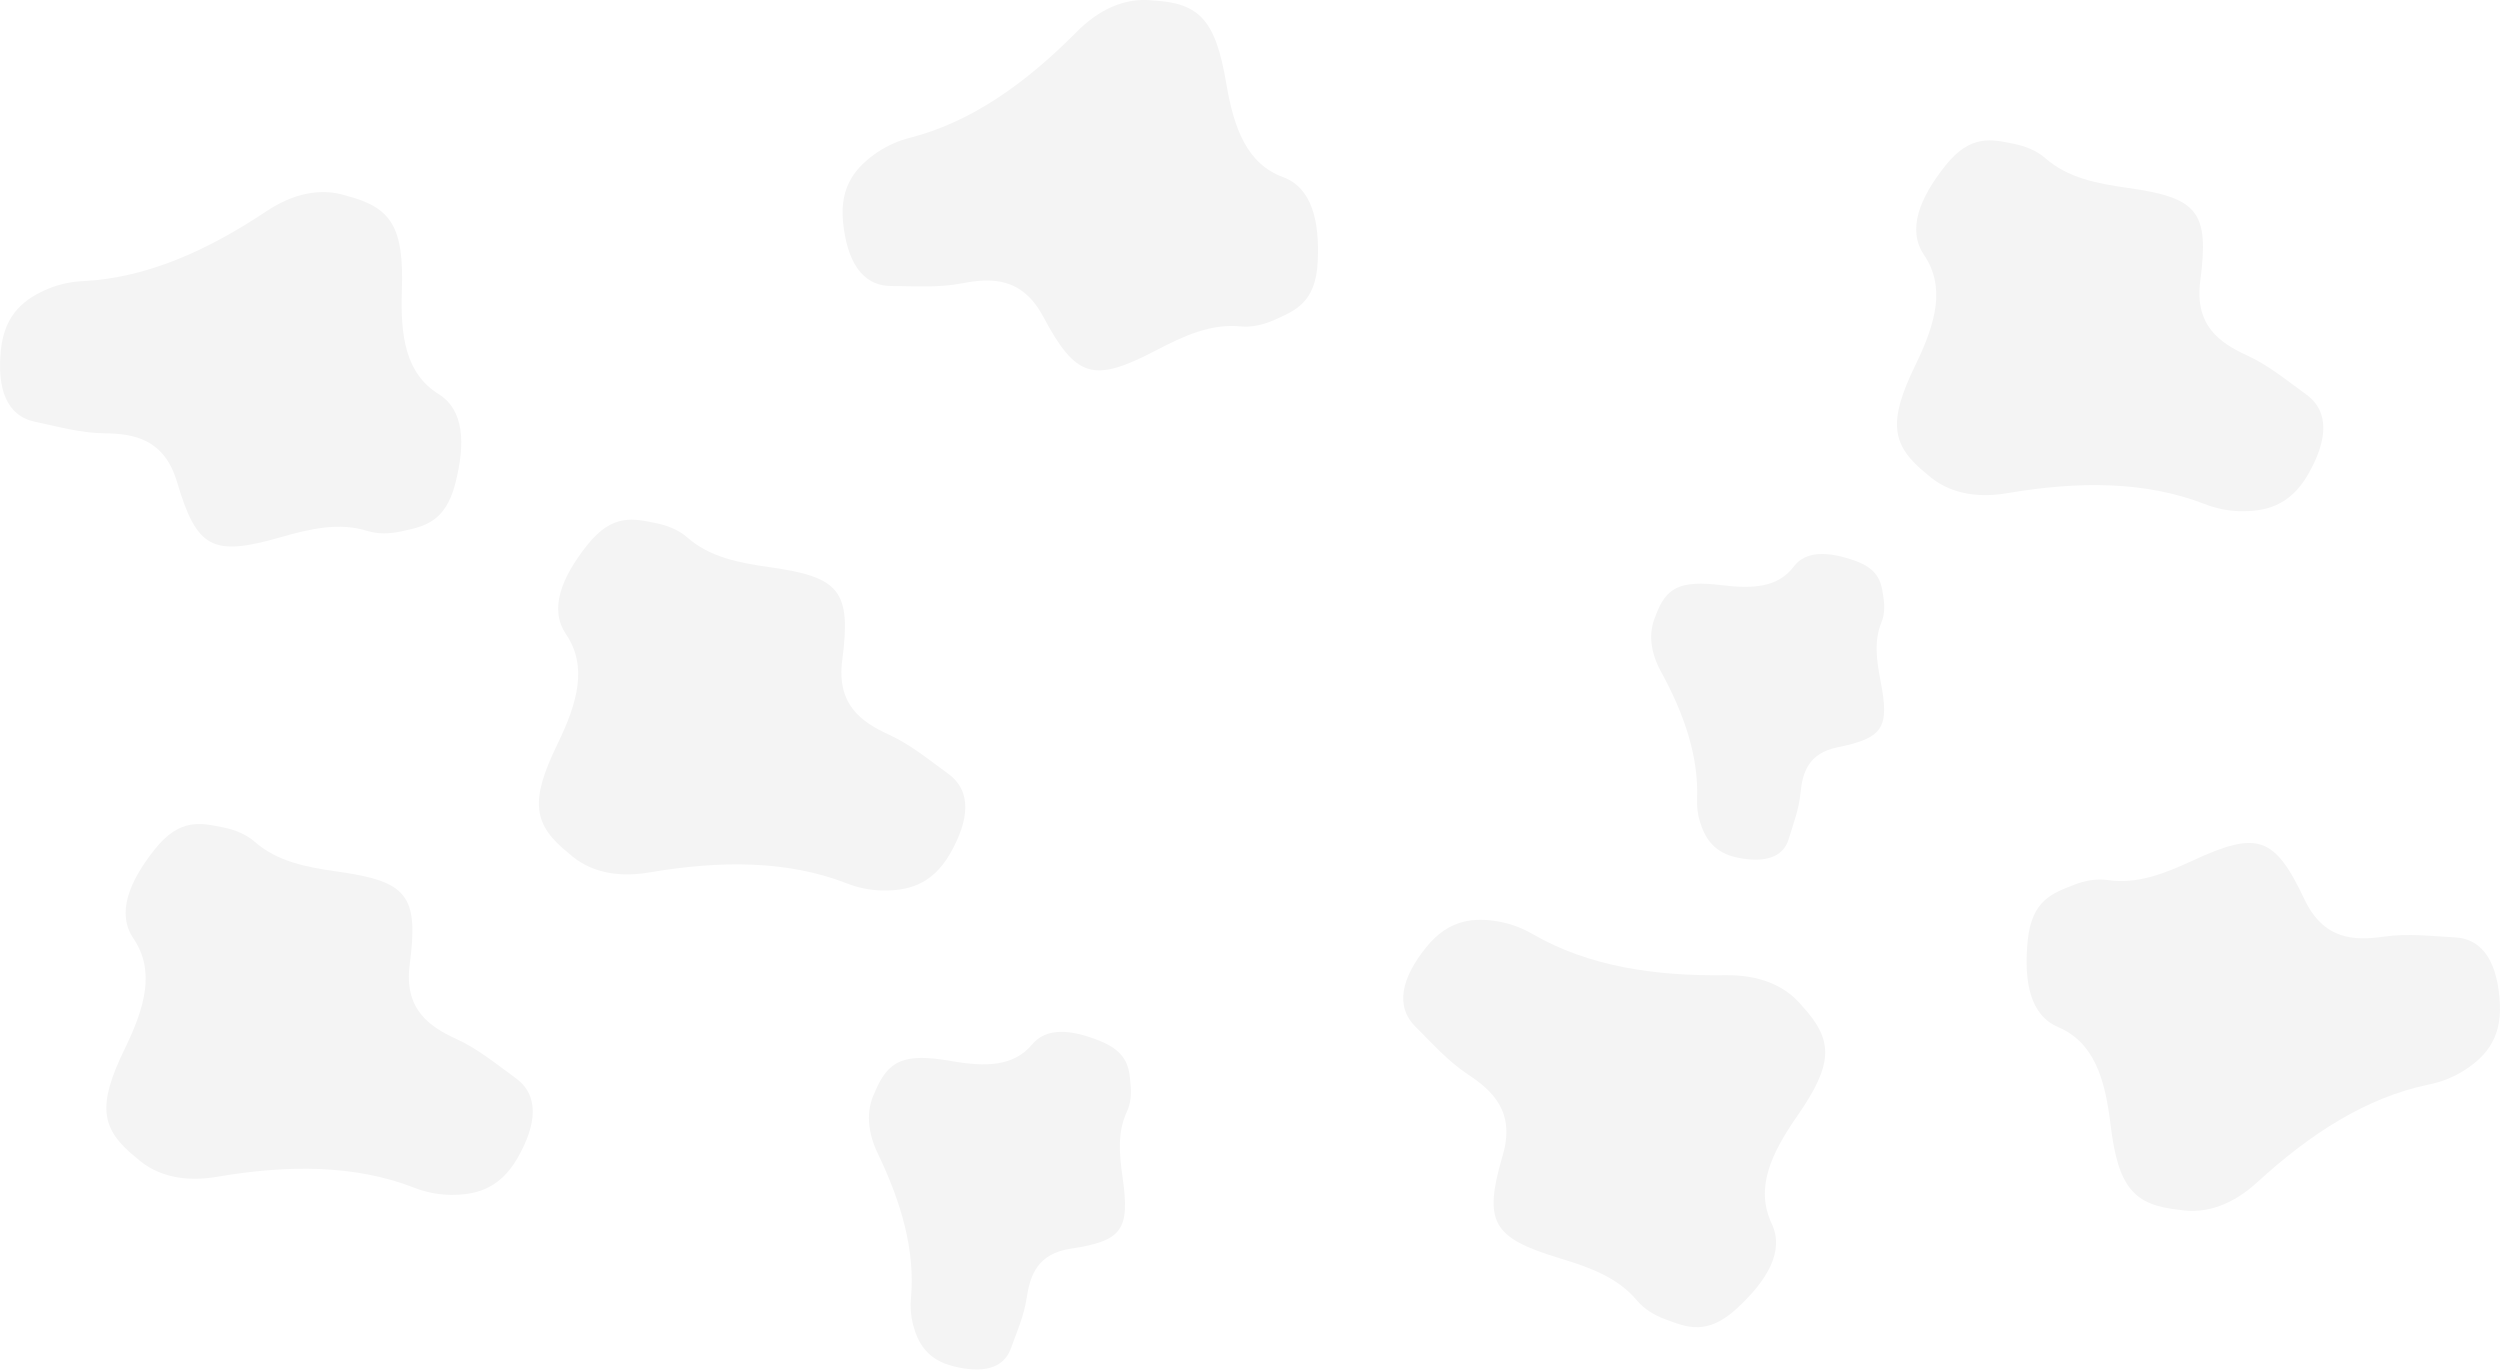
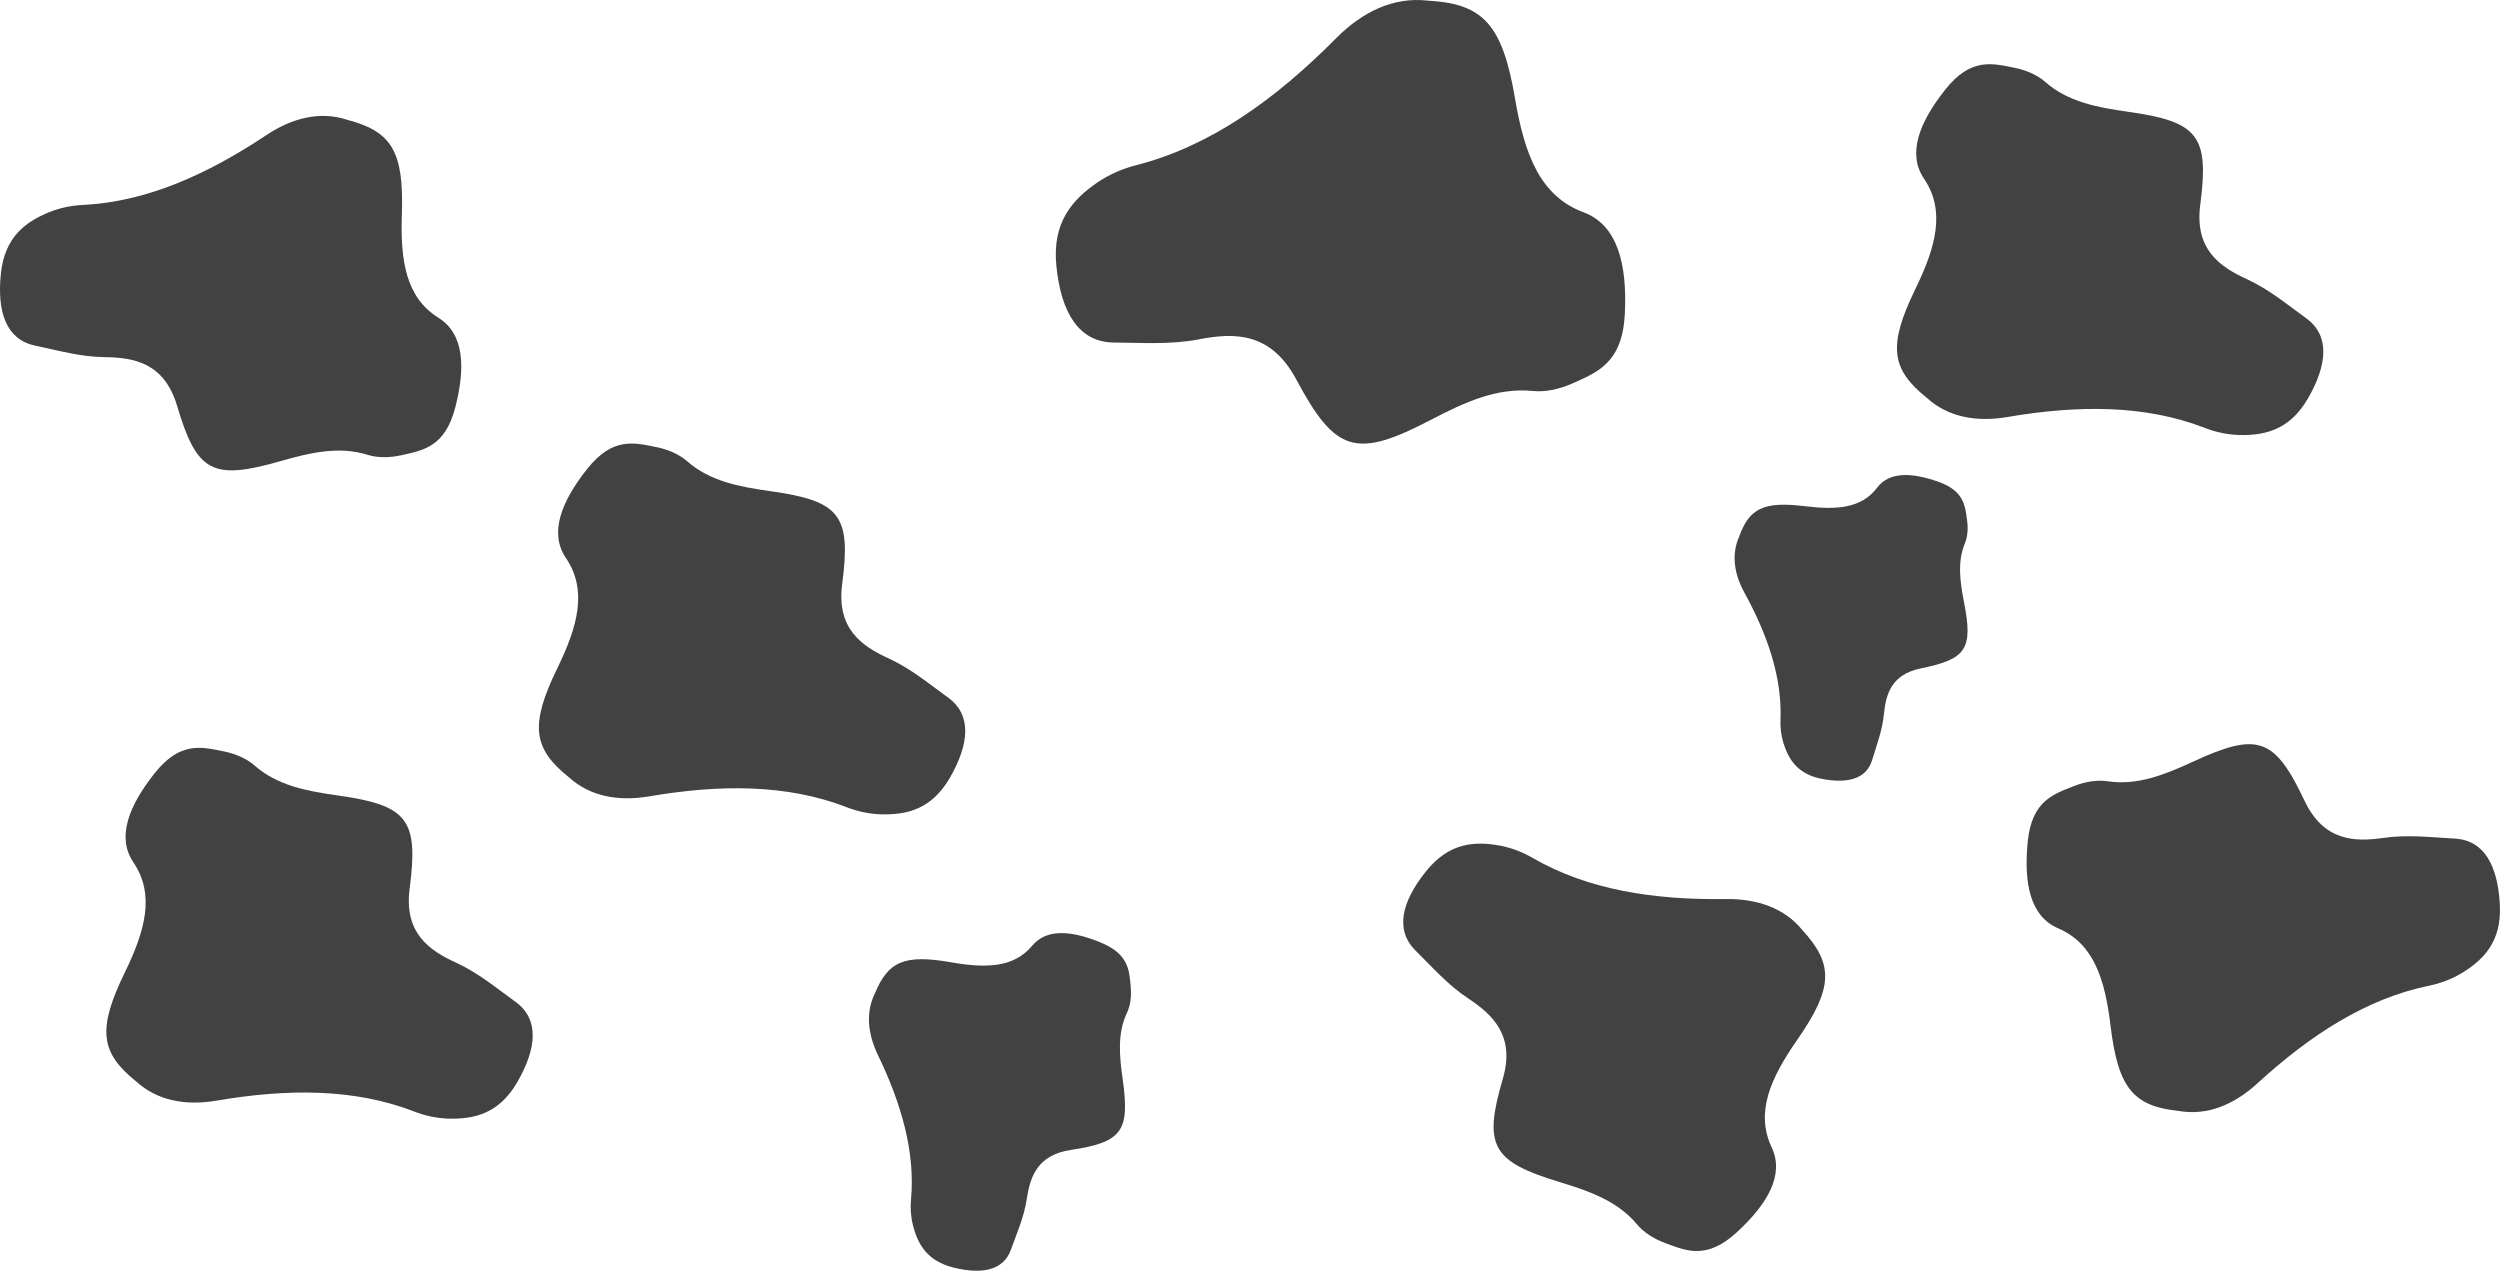
- <svg xmlns="http://www.w3.org/2000/svg" viewBox="0 0 2323.05 1272.49">
+ <svg xmlns="http://www.w3.org/2000/svg" viewBox="0 0 2323.05 1180.7">
  <defs>
-     <style>.cls-1{fill:#f4f4f4;}</style>
+     <style>.cls-1{fill:#424242;}</style>
  </defs>
  <g id="Capa_2" data-name="Capa 2">
    <g id="Capa_1-2" data-name="Capa 1">
-       <path class="cls-1" d="M273.68,652.69C240.28,626,236.93,604.42,262.8,551.3c19.07-39.17,28.23-72.63,8.05-102.5-15.76-23.31-4.3-52.42,19.76-82.76,23.66-29.85,43.62-24.46,64.17-20.32,10.65,2.14,21.1,6.47,28.79,13.24,20.87,18.34,47.89,23.61,76.75,27.66,65.29,9.16,75.68,22.11,67.25,86.4-5.43,41.39,18,57.56,43.25,69.13,20.67,9.47,37.3,23.49,55.06,36.29,22.27,16,19.88,43,1.86,74.4C610.52,682.79,587,687.49,563.87,687a96.32,96.32,0,0,1-32.5-6.78c-55.05-21.25-116.85-21.25-183-10C319.38,675.22,293.1,670.3,273.68,652.69Z" transform="translate(255.06 140.45)" />
-       <path class="cls-1" d="M1283.16,432.34c9.65-27,22.56-33.82,61.86-29,29,3.54,52.17,2,66.68-17.26C1423,371,1444,371.9,1468.44,380.52c24.08,8.48,25,22.3,26.88,36.22,1,7.22.5,14.78-2.11,21.13-7.07,17.22-4.51,35.49-.78,54.65,8.44,43.36,2.51,52.77-40.06,61.45-27.41,5.59-32.54,23.95-34.36,42.48-1.49,15.16-6.74,28.76-11,42.8-5.31,17.6-22.93,22-46.73,17.41-22.73-4.38-30.84-18.26-35.58-33a64.64,64.64,0,0,1-2.79-22.06c1.44-39.52-12-78.66-33.63-118.12C1278.86,466.2,1276.25,448.48,1283.16,432.34Z" transform="translate(255.06 140.45)" />
-       <path class="cls-1" d="M557.91,874.29c12.32-29.57,27.13-36.44,70.72-28.83,32.14,5.61,58.11,5.27,75.43-15.43,13.51-16.17,36.84-13.95,63.66-2.92,26.38,10.85,26.63,26.32,27.91,42,.66,8.11-.29,16.53-3.56,23.47-8.89,18.82-7.08,39.35-4,61,6.93,48.88-.23,59-48.25,66.29-30.92,4.66-37.7,24.87-40.8,45.45-2.53,16.83-9.17,31.71-14.71,47.14-6.93,19.35-26.85,23.22-53.16,16.74C606,1123,597.75,1107,593.31,1090.25a72.41,72.41,0,0,1-1.85-24.8c3.89-44-8.91-88.49-30.74-133.78C551.16,911.85,549.26,891.92,557.91,874.29Z" transform="translate(255.06 140.45)" />
-       <path class="cls-1" d="M67.48,41.63c41.16,10.78,52.91,29,50.88,87.72-1.49,43.3,3.72,77.4,34.13,96.37,23.73,14.82,25.09,45.9,15.5,83.19-9.43,36.69-29.74,39.85-50.09,44.4-10.54,2.36-21.79,2.65-31.51-.38-26.38-8.24-53-2.1-80.91,5.89-63,18.07-77.7,10.51-96-51.31-11.8-39.8-39.61-45-67.24-45.32-22.61-.25-43.39-6.26-64.7-10.71-26.71-5.58-35.46-31.06-31.76-66.84,3.53-34.18,23-48,44.21-56.87a95.78,95.78,0,0,1,32.27-7c58.61-3,114.75-27.93,170.31-64.95C16.85,39.64,42.72,33.48,67.48,41.63Z" transform="translate(255.06 140.45)" />
-       <path class="cls-1" d="M816.39-140c42.72,2.32,58,17.89,67.83,76.14,7.27,43,19.29,75.5,53.08,88.06,26.37,9.8,34,40.14,32.07,78.81-1.89,38.05-21.25,45.27-40.38,53.86-9.91,4.45-20.93,7-31.12,6-27.65-2.78-52.69,8.65-78.51,22.14-58.44,30.53-74.43,26-105-31.15C694.73,117,666.28,117.52,639,122.8c-22.32,4.32-44,2.59-65.9,2.51-27.44-.1-41.2-23.44-44.78-59.43C524.9,31.5,541.31,14,560.38.93a96.44,96.44,0,0,1,30.38-13.39c57.15-14.75,107.41-50.69,154.66-98.37C766.11-131.71,790.34-143,816.39-140Z" transform="translate(255.06 140.45)" />
-       <path class="cls-1" d="M1419.84,794.7c28.89,31.56,28.88,53.36-4.86,101.86-24.88,35.77-39.08,67.42-23.74,100,12,25.46-3.83,52.46-32.27,78.73-28,25.85-46.87,17.45-66.54,10.19-10.2-3.76-19.86-9.64-26.41-17.51-17.8-21.34-43.68-30.71-71.57-39.15-63.1-19.11-71.38-33.5-53.14-95.73,11.74-40.06-8.91-59.64-32.09-75-19-12.54-33.24-28.95-48.82-44.34-19.52-19.28-13-45.58,9.63-73.79,21.62-26.95,45.61-28,68.36-23.93a96.42,96.42,0,0,1,31.07,11.71c51.13,29.47,112.18,39,179.31,38C1378.15,765.4,1403.36,774.31,1419.84,794.7Z" transform="translate(255.06 140.45)" />
-       <path class="cls-1" d="M1770.16,983.77c-42.56-4.39-57-20.68-64.07-79.34-5.18-43.26-15.6-76.35-48.74-90.53-25.87-11.06-32-41.74-28.22-80.27,3.73-37.91,23.42-44.19,42.94-51.84,10.11-4,21.24-6,31.38-4.47,27.47,4.12,53-6.09,79.49-18.31,59.85-27.66,75.59-22.41,103.33,36.2,17.85,37.74,46.3,38.64,73.8,34.69,22.5-3.24,44.08-.46,65.94.68,27.41,1.43,40,25.41,41.86,61.54,1.75,34.5-15.5,51.2-35.18,63.31a96.43,96.43,0,0,1-31,11.91c-57.79,12-109.74,45.42-159.25,90.76C1820.78,978,1796,988.05,1770.16,983.77Z" transform="translate(255.06 140.45)" />
-       <path class="cls-1" d="M1535.63,300.25c-33.4-26.73-36.75-48.27-10.88-101.39,19.07-39.17,28.23-72.63,8-102.5-15.75-23.31-4.29-52.43,19.76-82.76,23.67-29.85,43.62-24.46,64.18-20.32,10.64,2.14,21.1,6.47,28.79,13.24,20.87,18.34,47.89,23.61,76.74,27.66,65.29,9.16,75.69,22.1,67.25,86.39-5.43,41.4,18,57.57,43.25,69.14,20.68,9.47,37.31,23.49,55.07,36.29,22.26,16,19.88,43,1.85,74.39-17.22,30-40.76,34.66-63.86,34.17a96.55,96.55,0,0,1-32.5-6.77c-55.06-21.25-116.85-21.25-183-10C1581.34,322.78,1555.06,317.86,1535.63,300.25Z" transform="translate(255.06 140.45)" />
-       <path class="cls-1" d="M-128.24,935.5c-33.4-26.74-36.75-48.28-10.88-101.4,19.07-39.17,28.23-72.63,8.05-102.5-15.76-23.31-4.3-52.42,19.76-82.76,23.66-29.85,43.62-24.46,64.17-20.32,10.65,2.15,21.1,6.47,28.79,13.24C2.52,660.1,29.54,665.37,58.4,669.42c65.29,9.16,75.68,22.11,67.25,86.4-5.43,41.39,18,57.56,43.25,69.13,20.67,9.47,37.3,23.49,55.06,36.29,22.27,16,19.88,43,1.86,74.4-17.22,30-40.76,34.65-63.87,34.17a96.32,96.32,0,0,1-32.5-6.78c-55-21.25-116.85-21.25-183-9.95C-82.54,958-108.82,953.1-128.24,935.5Z" transform="translate(255.06 140.45)" />
+       <path class="cls-1" d="M528.74,722.36C495.34,695.62,492,674.08,517.85,621c19.08-39.17,28.23-72.63,8-102.49-15.75-23.32-4.29-52.43,19.76-82.77,23.67-29.85,43.62-24.46,64.18-20.32,10.65,2.15,21.1,6.48,28.79,13.24,20.87,18.35,47.89,23.61,76.74,27.66,65.3,9.16,75.69,22.11,67.26,86.4-5.44,41.4,18,57.56,43.25,69.13,20.67,9.47,37.3,23.49,55.06,36.29,22.26,16,19.88,43,1.86,74.4-17.22,30-40.76,34.65-63.87,34.17a96.32,96.32,0,0,1-32.5-6.78c-55.06-21.24-116.85-21.25-183-9.95C574.44,744.89,548.16,740,528.74,722.36Z" />
+       <path class="cls-1" d="M1615.73,499.41c9.66-27,22.57-33.81,61.86-29,29,3.54,52.17,2,66.69-17.26,11.33-15.07,32.27-14.16,56.74-5.54,24.07,8.48,25,22.3,26.87,36.22,1,7.22.5,14.78-2.1,21.13-7.07,17.22-4.51,35.49-.78,54.65,8.44,43.36,2.5,52.77-40.06,61.45-27.41,5.59-32.54,24-34.36,42.48-1.49,15.16-6.74,28.76-11,42.8-5.31,17.6-22.92,22-46.72,17.4-22.73-4.37-30.85-18.25-35.58-33a64.65,64.65,0,0,1-2.8-22.06c1.45-39.52-12-78.66-33.62-118.12C1611.43,533.28,1608.82,515.56,1615.73,499.41Z" />
+       <path class="cls-1" d="M813,923c12.33-29.57,27.14-36.44,70.72-28.83,32.14,5.62,58.12,5.28,75.44-15.43,13.51-16.17,36.84-14,63.65-2.92,26.39,10.85,26.64,26.33,27.92,42,.66,8.1-.29,16.52-3.57,23.46-8.88,18.82-7.07,39.35-4,61,6.93,48.89-.23,59.05-48.25,66.29-30.92,4.67-37.7,24.87-40.8,45.45-2.53,16.84-9.18,31.71-14.71,47.14-6.94,19.35-26.86,23.22-53.16,16.75-25.12-6.19-33.38-22.16-37.82-38.89a72.13,72.13,0,0,1-1.85-24.79c3.89-44-8.91-88.5-30.74-133.79C806.22,960.51,804.32,940.58,813,923Z" />
+       <path class="cls-1" d="M322.54,111.29c41.16,10.79,52.91,29,50.88,87.72-1.49,43.3,3.71,77.4,34.12,96.38,23.74,14.81,25.1,45.89,15.51,83.18C413.61,415.26,393.31,418.43,373,423c-10.54,2.35-21.79,2.64-31.51-.39-26.38-8.23-53.06-2.09-80.91,5.89-63,18.07-77.7,10.52-96-51.3-11.8-39.81-39.61-45-67.24-45.33-22.61-.25-43.39-6.26-64.7-10.71C5.86,315.56-2.89,290.08.81,254.3c3.53-34.18,23-48,44.21-56.87a96,96,0,0,1,32.27-7c58.6-2.95,114.75-27.93,170.3-64.95C271.91,109.3,297.77,103.15,322.54,111.29Z" />
+       <path class="cls-1" d="M1326.6.58c51.17,2.78,69.43,21.43,81.24,91.2,8.71,51.45,23.11,90.43,63.57,105.46,31.59,11.74,40.72,48.08,38.42,94.4-2.26,45.57-25.46,54.22-48.37,64.51-11.86,5.33-25.06,8.39-37.27,7.16-33.11-3.33-63.1,10.36-94,26.52-70,36.57-89.14,31.2-125.72-37.31-23.55-44.12-57.63-43.54-90.3-37.22-26.74,5.18-52.71,3.11-78.93,3-32.87-.12-49.35-28.07-53.64-71.18C977.47,206,997.13,185,1020,169.34a115.53,115.53,0,0,1,36.39-16C1124.8,135.64,1185,92.59,1241.6,35.48,1266.38,10.48,1295.41-3,1326.6.58Z" />
+       <path class="cls-1" d="M1674.9,864.36c28.88,31.56,28.87,53.36-4.87,101.86-24.87,35.77-39.08,67.42-23.74,100,12,25.46-3.83,52.46-32.27,78.73-28,25.85-46.86,17.45-66.54,10.19-10.19-3.76-19.85-9.64-26.41-17.51-17.79-21.34-43.68-30.71-71.56-39.15-63.11-19.11-71.38-33.5-53.15-95.73,11.75-40.06-8.91-59.64-32.08-75-19-12.54-33.24-29-48.82-44.33-19.53-19.28-13-45.59,9.63-73.8,21.62-26.94,45.61-28,68.36-23.92a96.17,96.17,0,0,1,31.07,11.7c51.13,29.47,112.18,39,179.31,38C1633.21,835.07,1658.42,844,1674.9,864.36Z" />
+       <path class="cls-1" d="M2025.22,1032.43c-42.56-4.39-57-20.68-64.07-79.34-5.18-43.26-15.61-76.35-48.75-90.52-25.87-11.07-32-41.75-28.21-80.28,3.72-37.91,23.42-44.18,42.94-51.84,10.11-4,21.24-6,31.37-4.47,27.48,4.12,53-6.08,79.49-18.31,59.85-27.66,75.6-22.41,103.33,36.2,17.86,37.74,46.3,38.65,73.81,34.69,22.5-3.23,44.08-.46,65.94.68,27.4,1.43,40,25.41,41.85,61.54,1.75,34.51-15.49,51.21-35.17,63.31a96.48,96.48,0,0,1-31,11.91c-57.79,12-109.73,45.43-159.24,90.77C2075.84,1026.61,2051.08,1036.71,2025.22,1032.43Z" />
+       <path class="cls-1" d="M1790.69,369.92c-33.4-26.74-36.75-48.28-10.88-101.4,19.07-39.17,28.23-72.63,8-102.5-15.75-23.31-4.3-52.42,19.76-82.76,23.66-29.85,43.62-24.46,64.17-20.32,10.65,2.15,21.1,6.47,28.8,13.24,20.86,18.34,47.88,23.61,76.74,27.66,65.29,9.16,75.68,22.11,67.25,86.4-5.43,41.39,18,57.56,43.25,69.13,20.67,9.47,37.31,23.49,55.07,36.29,22.26,16,19.88,43,1.85,74.4-17.22,29.95-40.76,34.65-63.86,34.17a96.42,96.42,0,0,1-32.51-6.78c-55.05-21.25-116.84-21.25-183-9.95C1836.39,392.44,1810.12,387.52,1790.69,369.92Z" />
+       <path class="cls-1" d="M126.82,1005.16c-33.4-26.74-36.75-48.28-10.89-101.4,19.08-39.17,28.23-72.63,8-102.49-15.75-23.32-4.29-52.43,19.76-82.77,23.67-29.85,43.62-24.45,64.18-20.32,10.65,2.15,21.1,6.48,28.79,13.24,20.87,18.35,47.89,23.61,76.74,27.66,65.3,9.16,75.69,22.11,67.26,86.4-5.44,41.4,18,57.56,43.25,69.13,20.67,9.47,37.3,23.49,55.06,36.29,22.26,16.05,19.88,43,1.86,74.4-17.22,30-40.76,34.66-63.87,34.17a96.32,96.32,0,0,1-32.5-6.78c-55.06-21.24-116.85-21.25-183-10C172.52,1027.69,146.24,1022.77,126.82,1005.16Z" />
    </g>
  </g>
</svg>
